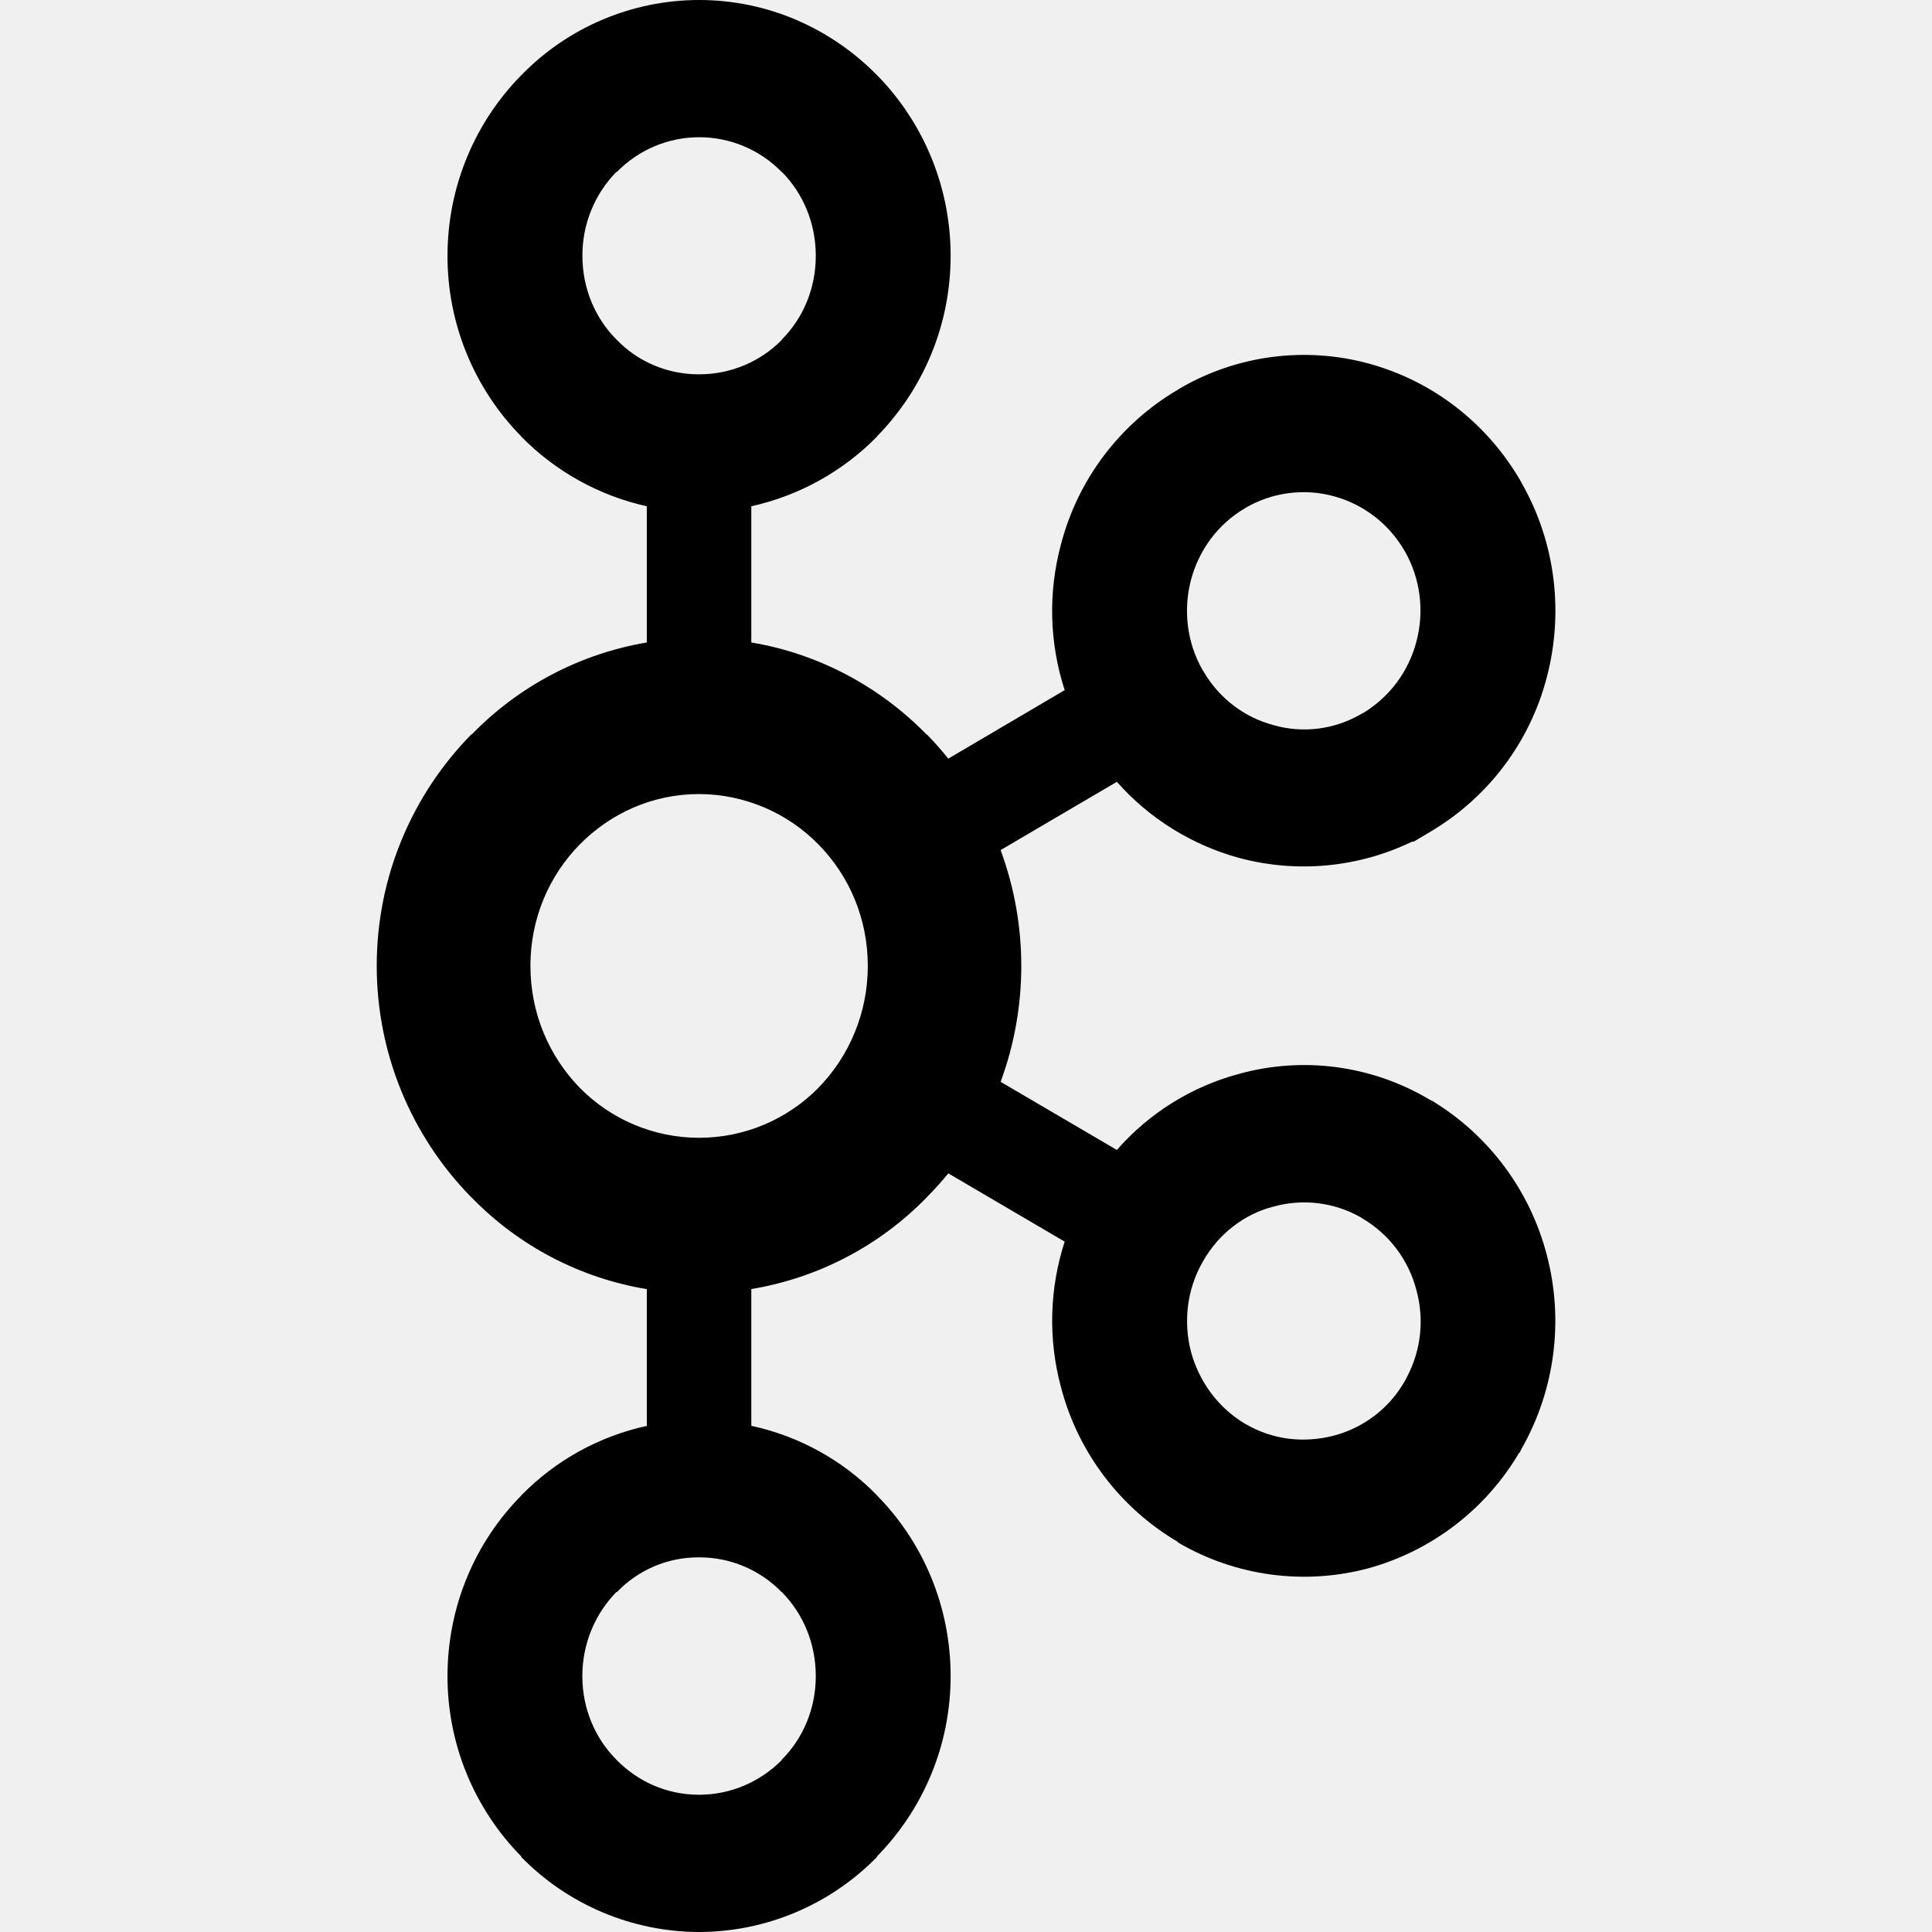
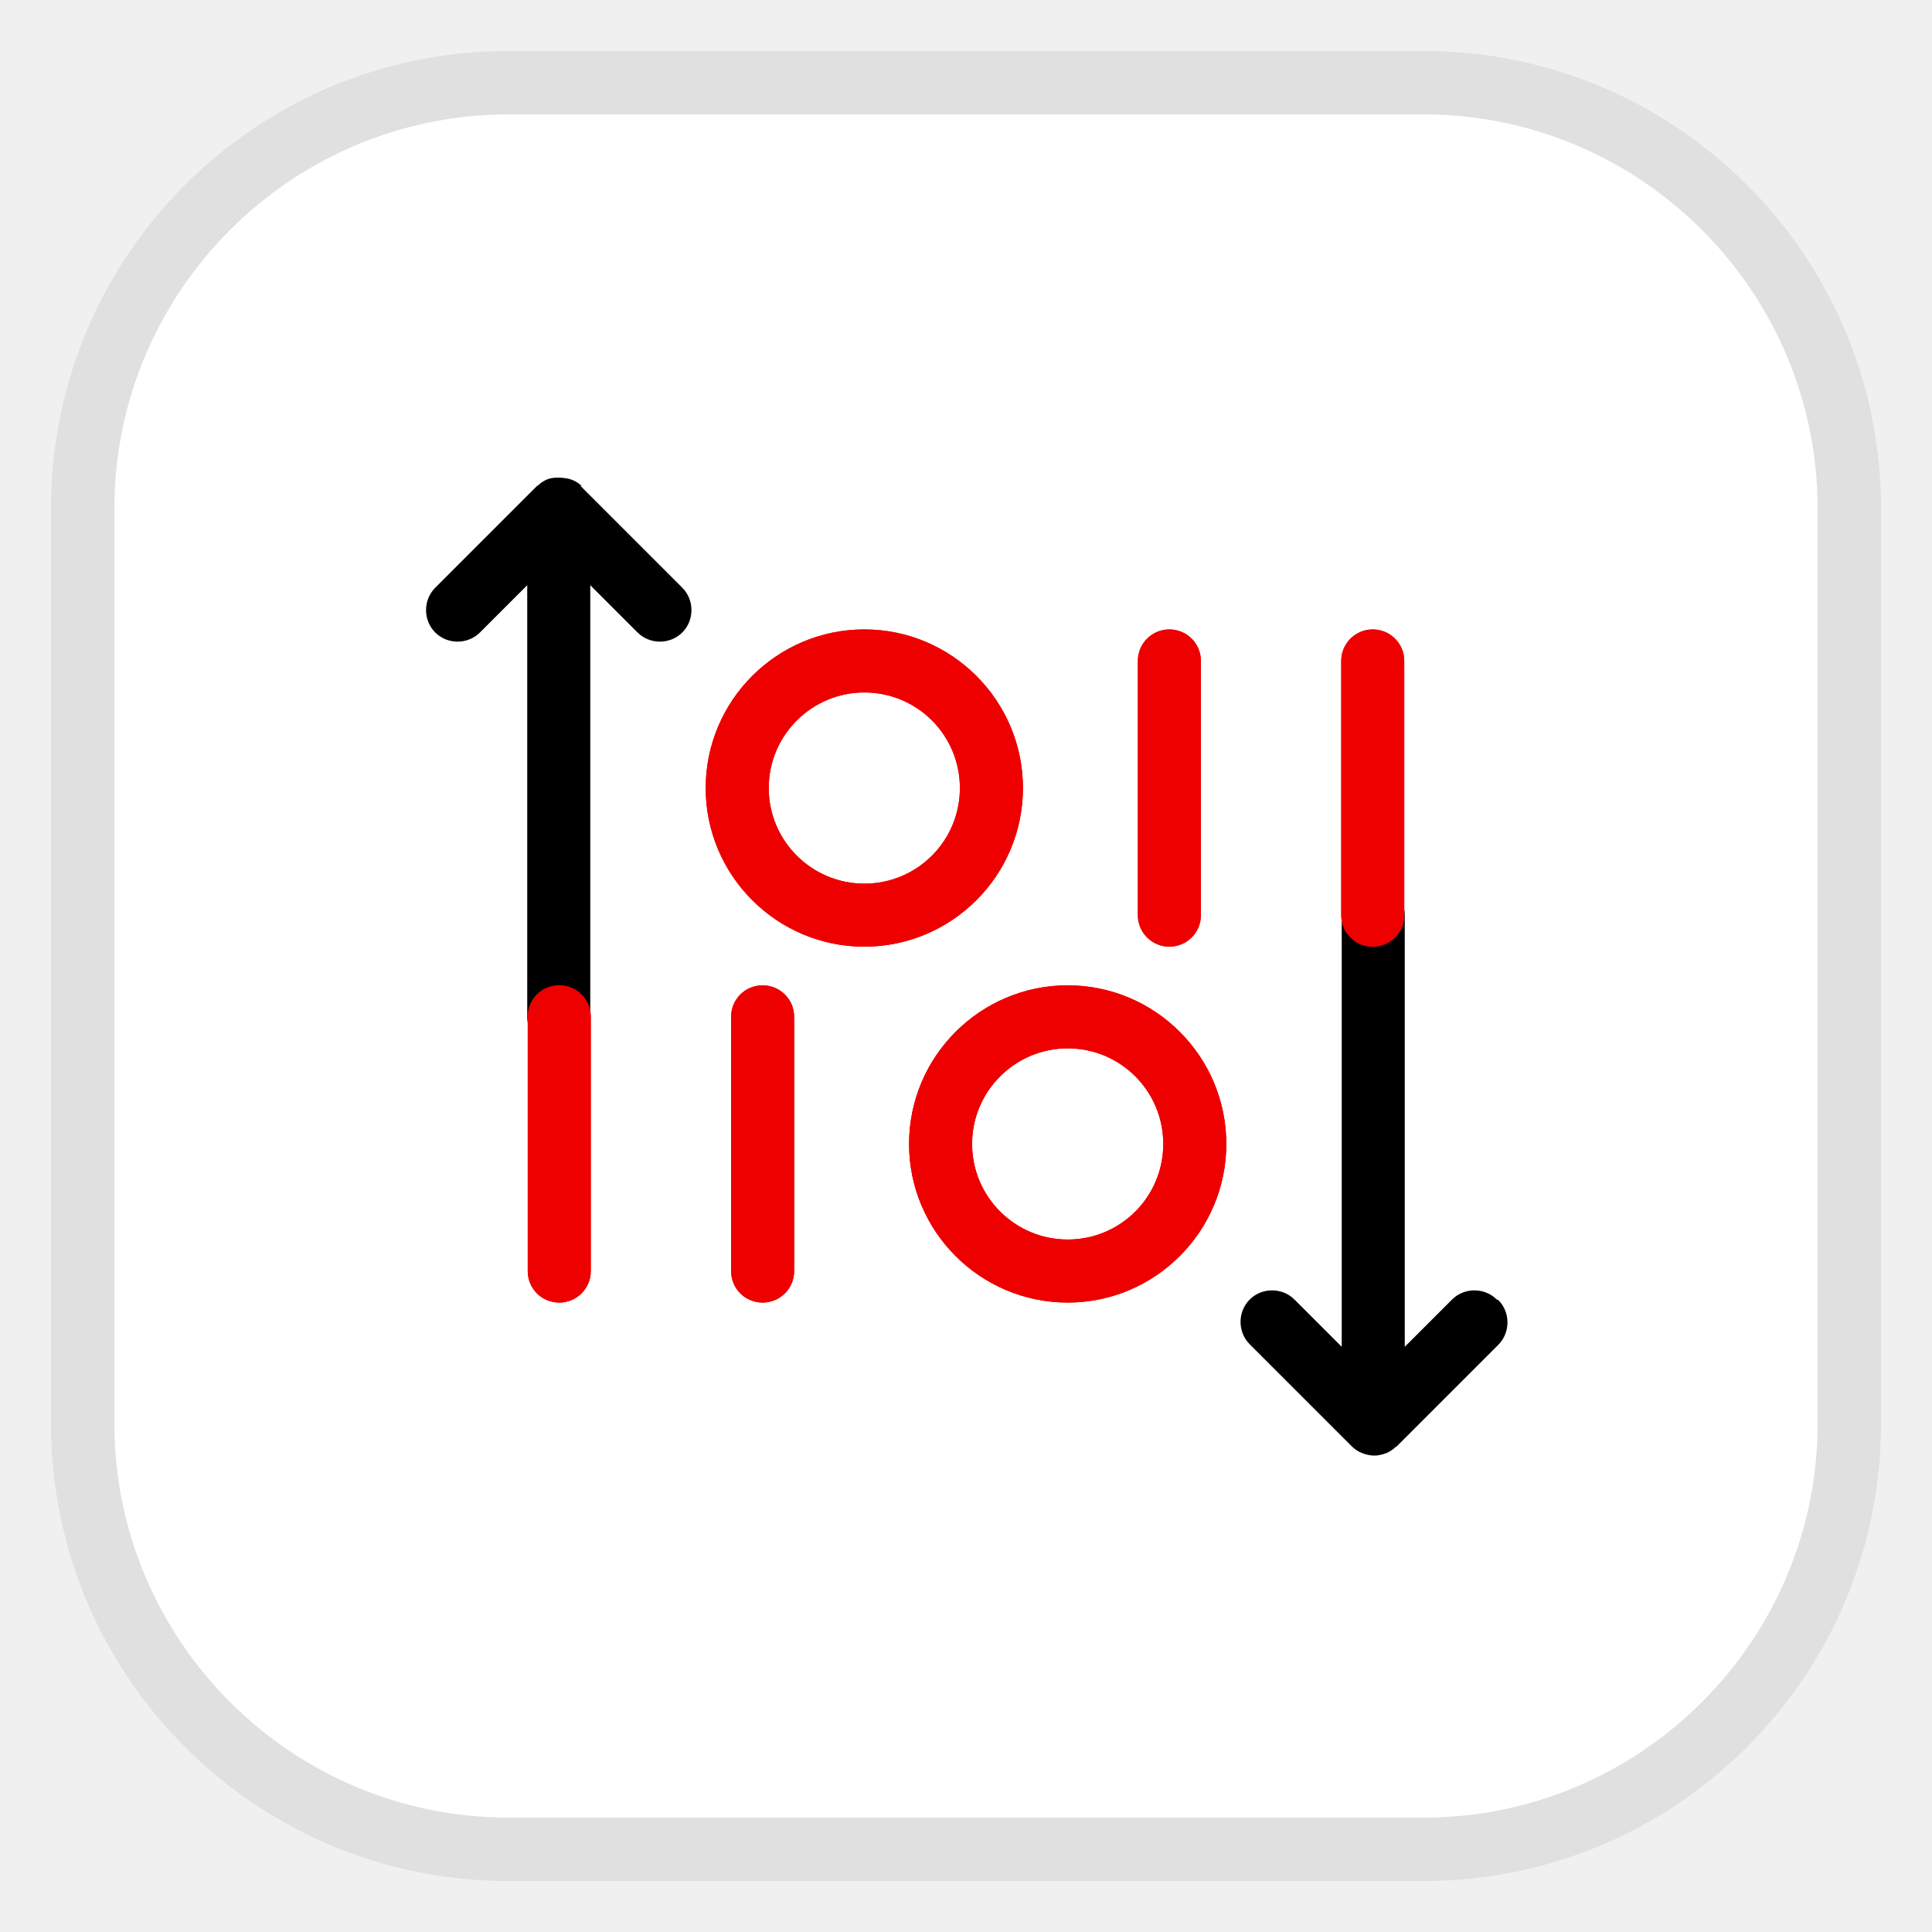
- <svg xmlns="http://www.w3.org/2000/svg" role="img" viewBox="0 0 24 24">
-   <path d="M9.71 2.136a1.43 1.43 0 0 0-2.047 0h-.007a1.48 1.48 0 0 0-.421 1.042c0 .41.161.777.422 1.039l.007.007c.257.264.616.426 1.019.426.404 0 .766-.162 1.027-.426l.003-.007c.261-.262.421-.629.421-1.039 0-.408-.159-.777-.421-1.042H9.71zM8.683 22.295c.404 0 .766-.167 1.027-.429l.003-.008c.261-.261.421-.631.421-1.036 0-.41-.159-.778-.421-1.044H9.71a1.42 1.42 0 0 0-1.027-.432 1.4 1.4 0 0 0-1.02.432h-.007c-.26.266-.422.634-.422 1.044 0 .406.161.775.422 1.036l.007.008c.258.262.617.429 1.02.429zm7.89-4.462c.359-.096.683-.33.882-.684l.027-.052a1.47 1.47 0 0 0 .114-1.067 1.454 1.454 0 0 0-.675-.896l-.021-.014a1.425 1.425 0 0 0-1.078-.132c-.36.091-.684.335-.881.686-.2.349-.241.75-.146 1.119.099.363.33.691.675.896h.002c.346.203.737.239 1.101.144zm-6.405-7.342a2.083 2.083 0 0 0-1.485-.627c-.58 0-1.103.242-1.482.627-.378.385-.612.916-.612 1.507s.233 1.124.612 1.514a2.08 2.08 0 0 0 2.967 0c.379-.39.612-.923.612-1.514s-.233-1.122-.612-1.507zm-.835-2.51c.843.141 1.6.552 2.178 1.144h.004c.092.093.182.196.265.299l1.446-.851a3.176 3.176 0 0 1-.047-1.808 3.149 3.149 0 0 1 1.456-1.926l.025-.016a3.062 3.062 0 0 1 2.345-.306c.77.21 1.465.721 1.898 1.482v.002c.431.757.518 1.626.313 2.408a3.145 3.145 0 0 1-1.456 1.928l-.198.118h-.02a3.095 3.095 0 0 1-2.154.201 3.127 3.127 0 0 1-1.514-.944l-1.444.848a4.162 4.162 0 0 1 0 2.879l1.444.846c.413-.47.939-.789 1.514-.944a3.041 3.041 0 0 1 2.371.319l.048.023v.002a3.17 3.17 0 0 1 1.408 1.906 3.215 3.215 0 0 1-.313 2.405l-.026.053-.003-.005a3.147 3.147 0 0 1-1.867 1.436 3.096 3.096 0 0 1-2.371-.318v-.006a3.156 3.156 0 0 1-1.456-1.927 3.175 3.175 0 0 1 .047-1.805l-1.446-.848a3.905 3.905 0 0 1-.265.294l-.004.005a3.938 3.938 0 0 1-2.178 1.138v1.699a3.09 3.09 0 0 1 1.56.862l.002.004c.565.572.914 1.368.914 2.243 0 .873-.35 1.664-.914 2.239l-.002.009a3.1 3.1 0 0 1-2.21.931 3.1 3.1 0 0 1-2.206-.93h-.002v-.009a3.186 3.186 0 0 1-.916-2.239c0-.875.35-1.672.916-2.243v-.004h.002a3.1 3.1 0 0 1 1.558-.862v-1.699a3.926 3.926 0 0 1-2.176-1.138l-.006-.005a4.098 4.098 0 0 1-1.173-2.874c0-1.122.452-2.136 1.173-2.872h.006a3.947 3.947 0 0 1 2.176-1.144V6.289a3.137 3.137 0 0 1-1.558-.864h-.002v-.004a3.192 3.192 0 0 1-.916-2.243c0-.871.35-1.669.916-2.243l.002-.002A3.084 3.084 0 0 1 8.683 0c.861 0 1.641.355 2.21.932v.002h.002c.565.574.914 1.372.914 2.243 0 .876-.35 1.667-.914 2.243l-.002.005a3.142 3.142 0 0 1-1.56.864v1.692zm8.121-1.129l-.012-.019a1.452 1.452 0 0 0-.87-.668 1.43 1.43 0 0 0-1.103.146h.002c-.347.2-.58.529-.677.896-.095.365-.054.768.146 1.119l.007.009c.2.347.519.579.874.673.357.103.755.059 1.098-.144l.019-.009a1.47 1.47 0 0 0 .657-.885 1.493 1.493 0 0 0-.141-1.118" />
+ <svg xmlns="http://www.w3.org/2000/svg" viewBox="0 0 38 38">
+   <defs>
+     <style>.cls-1,.cls-2,.cls-3,.cls-4{stroke-width:0px;}.cls-2{fill:#e0e0e0;}.cls-3{fill:#fff;}.cls-4{fill:#e00;}</style>
+   </defs>
+   <g id="Bounding_shape">
+     <rect class="cls-3" x="1" y="1" width="36" height="36" rx="9" ry="9" />
+     <path class="cls-2" d="M28,2.25c4.27,0,7.75,3.48,7.75,7.75v18c0,4.27-3.48,7.75-7.75,7.75H10c-4.27,0-7.75-3.48-7.75-7.75V10c0-4.27,3.48-7.75,7.75-7.75h18M28,1H10C5.03,1,1,5.03,1,10v18c0,4.97,4.03,9,9,9h18c4.97,0,9-4.03,9-9V10c0-4.97-4.03-9-9-9h0Z" />
+   </g>
+   <g id="Icons">
+     <path class="cls-4" d="M17,18.62c-1.72,0-3.12-1.4-3.12-3.12s1.4-3.12,3.12-3.12,3.12,1.4,3.12,3.12-1.4,3.12-3.12,3.12ZM17,13.62c-1.03,0-1.88.84-1.88,1.88s.84,1.88,1.88,1.88,1.88-.84,1.88-1.88-.84-1.88-1.88-1.88Z" />
+     <path class="cls-4" d="M23,18.62c-.34,0-.62-.28-.62-.62v-5c0-.35.28-.62.62-.62s.62.28.62.62v5c0,.35-.28.62-.62.62Z" />
+     <path class="cls-4" d="M21,25.62c-1.72,0-3.12-1.4-3.12-3.12s1.4-3.12,3.12-3.12,3.12,1.4,3.12,3.12-1.4,3.12-3.12,3.12ZM21,20.62c-1.03,0-1.88.84-1.88,1.88s.84,1.88,1.88,1.88,1.88-.84,1.88-1.88-.84-1.88-1.88-1.88Z" />
+     <path class="cls-1" d="M11.44,9.56c-.08-.08-.18-.13-.29-.15-.02,0-.05-.01-.07-.01-.11-.01-.22-.01-.32.03,0,0,0,0,0,0-.07.03-.13.07-.18.12,0,0-.01,0-.02.01l-2,2c-.24.24-.24.64,0,.88.12.12.28.18.44.18s.32-.06.44-.18l.93-.93v8.49c0,.35.28.62.62.62s.62-.28.62-.62v-8.49l.93.93c.24.24.64.24.88,0s.24-.64,0-.88l-2-2Z" />
+     <path class="cls-1" d="M29.44,25.56c-.24-.24-.64-.24-.88,0l-.93.93v-8.49c0-.35-.28-.62-.62-.62s-.62.28-.62.62v8.49l-.93-.93c-.24-.24-.64-.24-.88,0-.24.24-.24.64,0,.88l2,2c.06.06.13.11.21.14.08.03.16.05.24.05s.16-.02.24-.05c0,0,0,0,0,0,.07-.03.13-.07.18-.12,0,0,.01,0,.02-.01l2-2c.24-.24.24-.64,0-.88Z" />
+     <path class="cls-4" d="M15,25.62c-.35,0-.62-.28-.62-.62v-5c0-.35.28-.62.62-.62s.62.28.62.62v5c0,.35-.28.62-.62.62Z" />
+     <path class="cls-4" d="M27,18.62c-.34,0-.62-.28-.62-.62v-5c0-.35.28-.62.62-.62s.62.28.62.62v5c0,.35-.28.62-.62.62Z" />
+     <path class="cls-4" d="M11,25.62c-.35,0-.62-.28-.62-.62v-5c0-.35.28-.62.62-.62s.62.28.62.62v5c0,.35-.28.62-.62.62Z" />
+     <path class="cls-4" d="M20.12,15.5c0-1.72-1.4-3.12-3.12-3.12s-3.12,1.4-3.12,3.12,1.4,3.12,3.12,3.12,3.12-1.4,3.12-3.12ZM17,17.38c-1.03,0-1.88-.84-1.88-1.88s.84-1.88,1.88-1.88,1.88.84,1.88,1.88-.84,1.88-1.88,1.88Z" />
+     <path class="cls-4" d="M23,18.62c.34,0,.62-.28.62-.62v-5c0-.35-.28-.62-.62-.62s-.62.28-.62.62v5c0,.35.28.62.62.62Z" />
+     <path class="cls-4" d="M21,19.38c-1.72,0-3.12,1.4-3.12,3.12s1.4,3.12,3.12,3.12,3.12-1.4,3.12-3.12-1.4-3.12-3.12-3.12ZM21,24.38c-1.03,0-1.88-.84-1.88-1.88s.84-1.88,1.88-1.88,1.88.84,1.88,1.88-.84,1.88-1.88,1.88Z" />
+     <path class="cls-4" d="M15,19.38c-.35,0-.62.28-.62.62v5c0,.35.28.62.62.62s.62-.28.62-.62v-5c0-.35-.28-.62-.62-.62Z" />
+     <path class="cls-4" d="M27,12.38c-.34,0-.62.28-.62.62v5c0,.35.28.62.62.62s.62-.28.62-.62v-5c0-.35-.28-.62-.62-.62Z" />
+     <path class="cls-4" d="M11,19.38c-.35,0-.62.28-.62.62v5c0,.35.28.62.62.62s.62-.28.62-.62v-5c0-.35-.28-.62-.62-.62Z" />
+   </g>
</svg>
